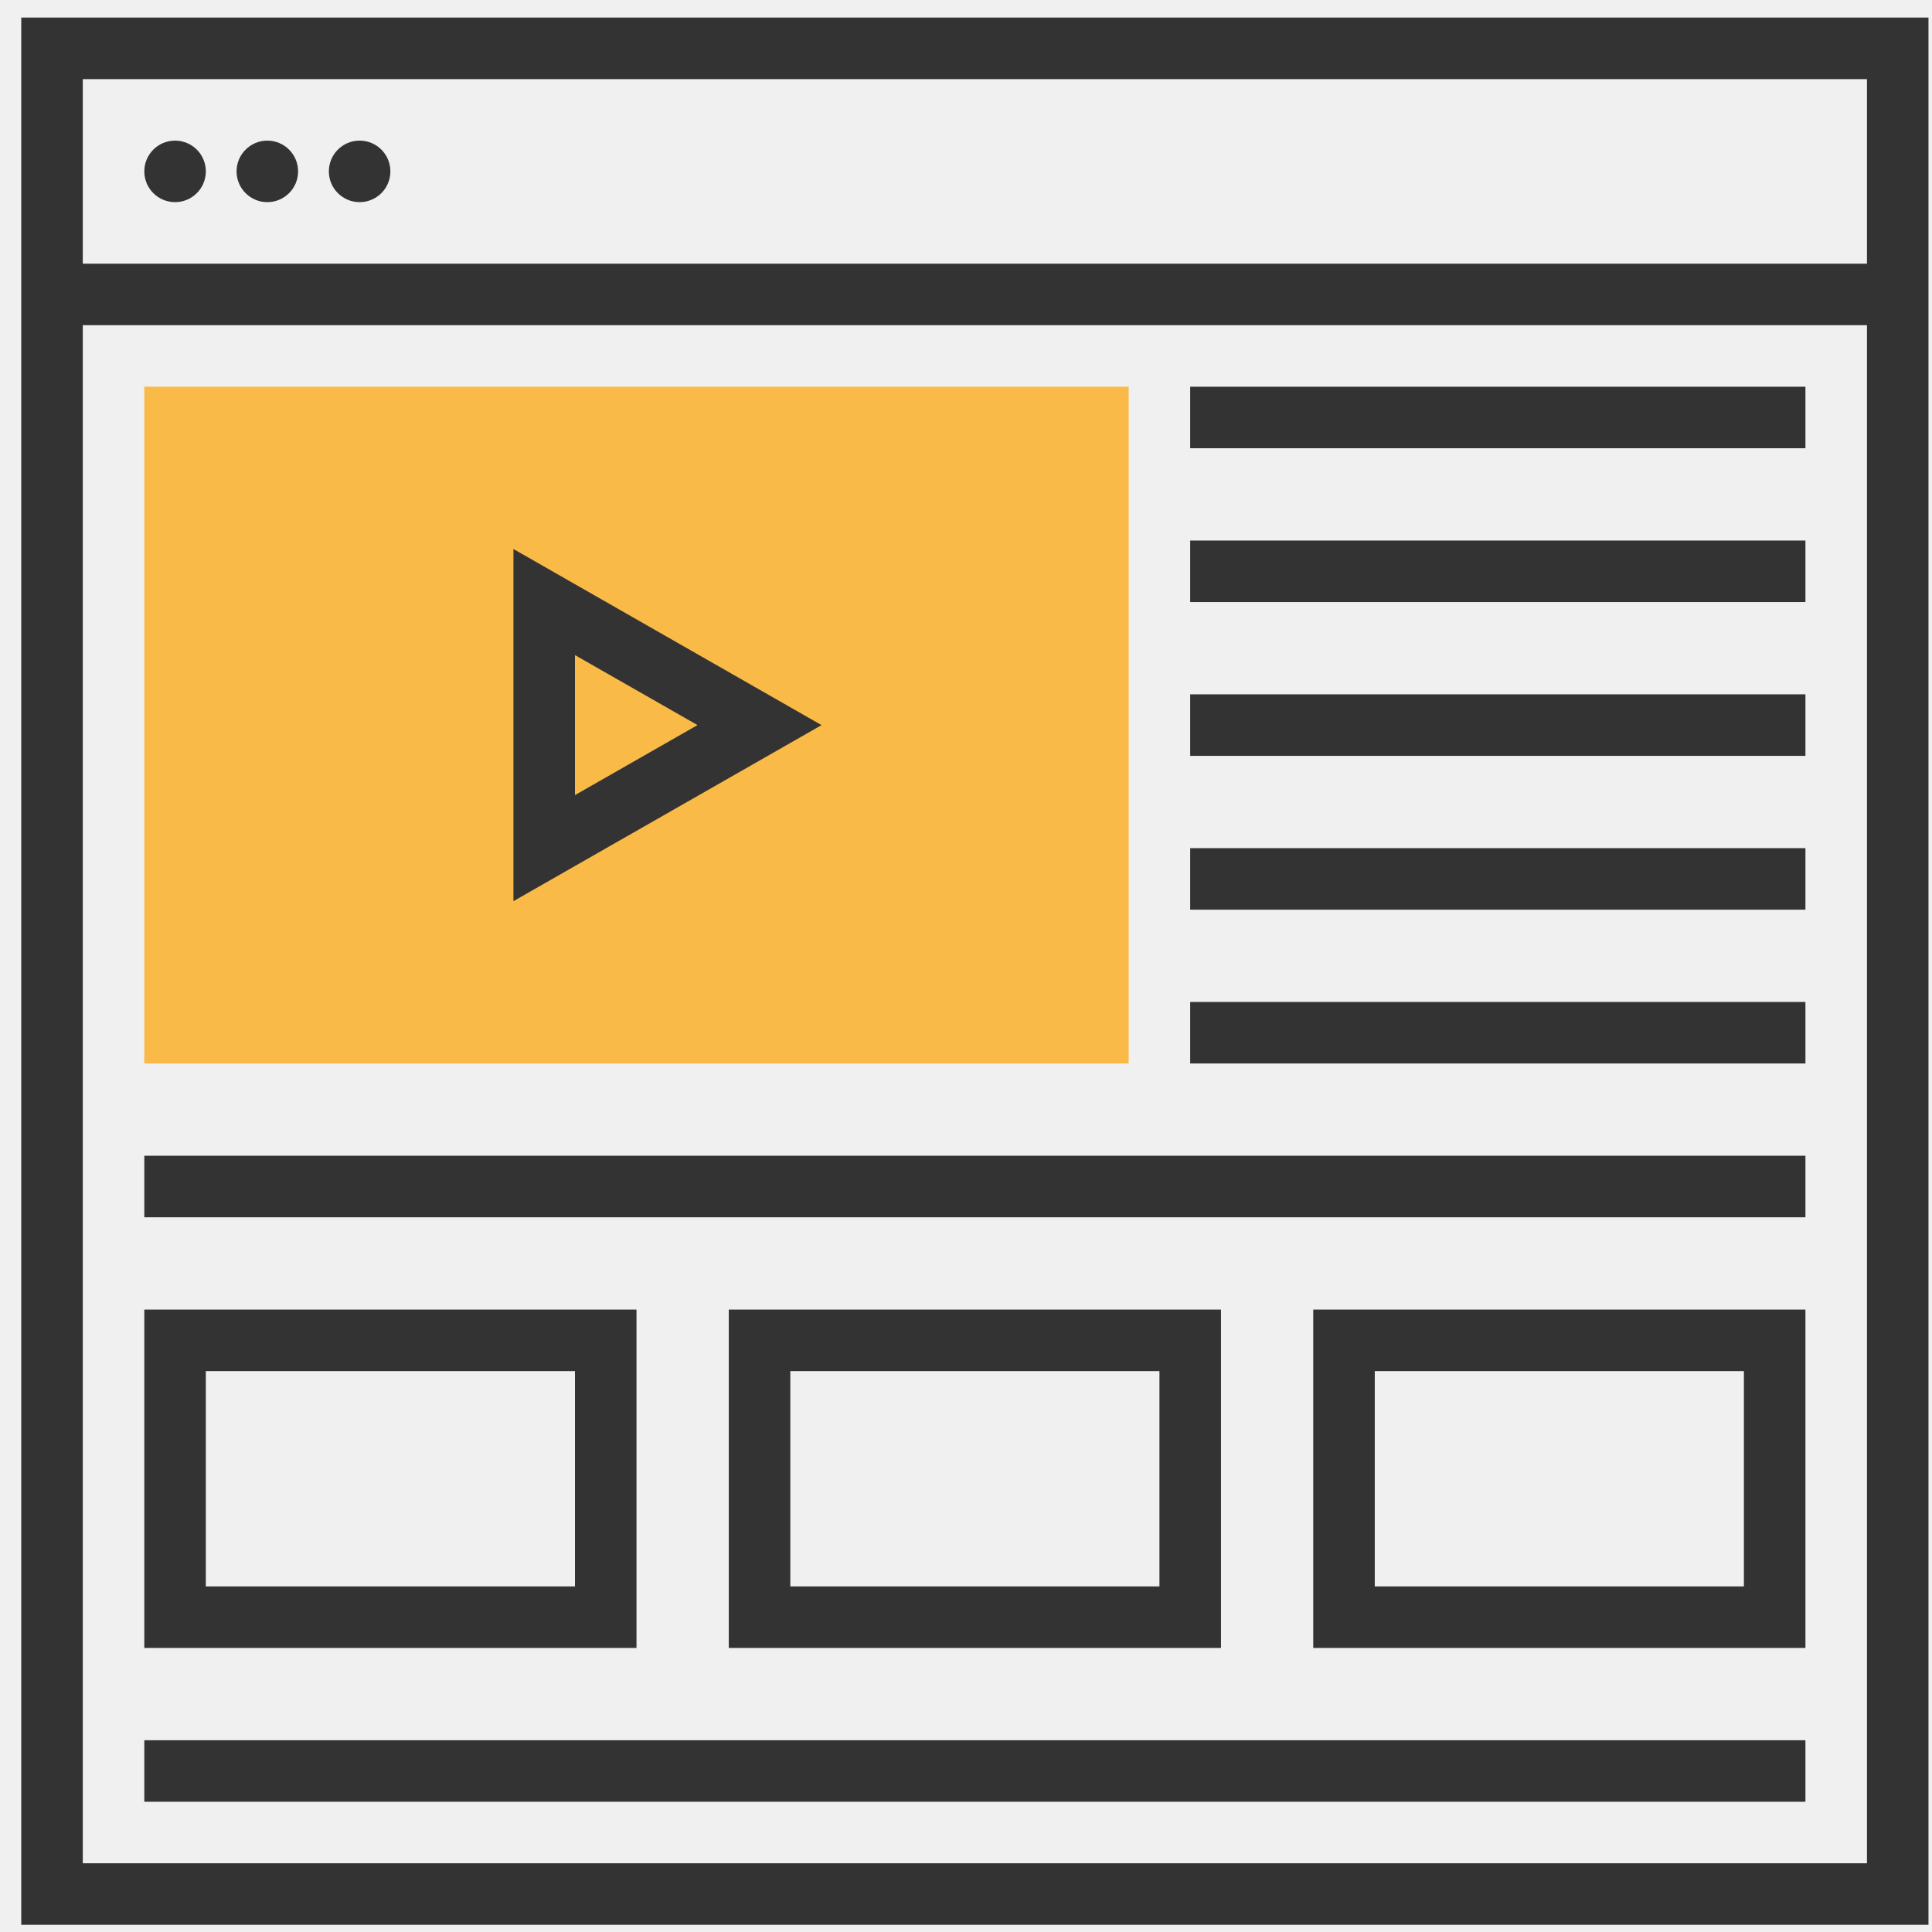
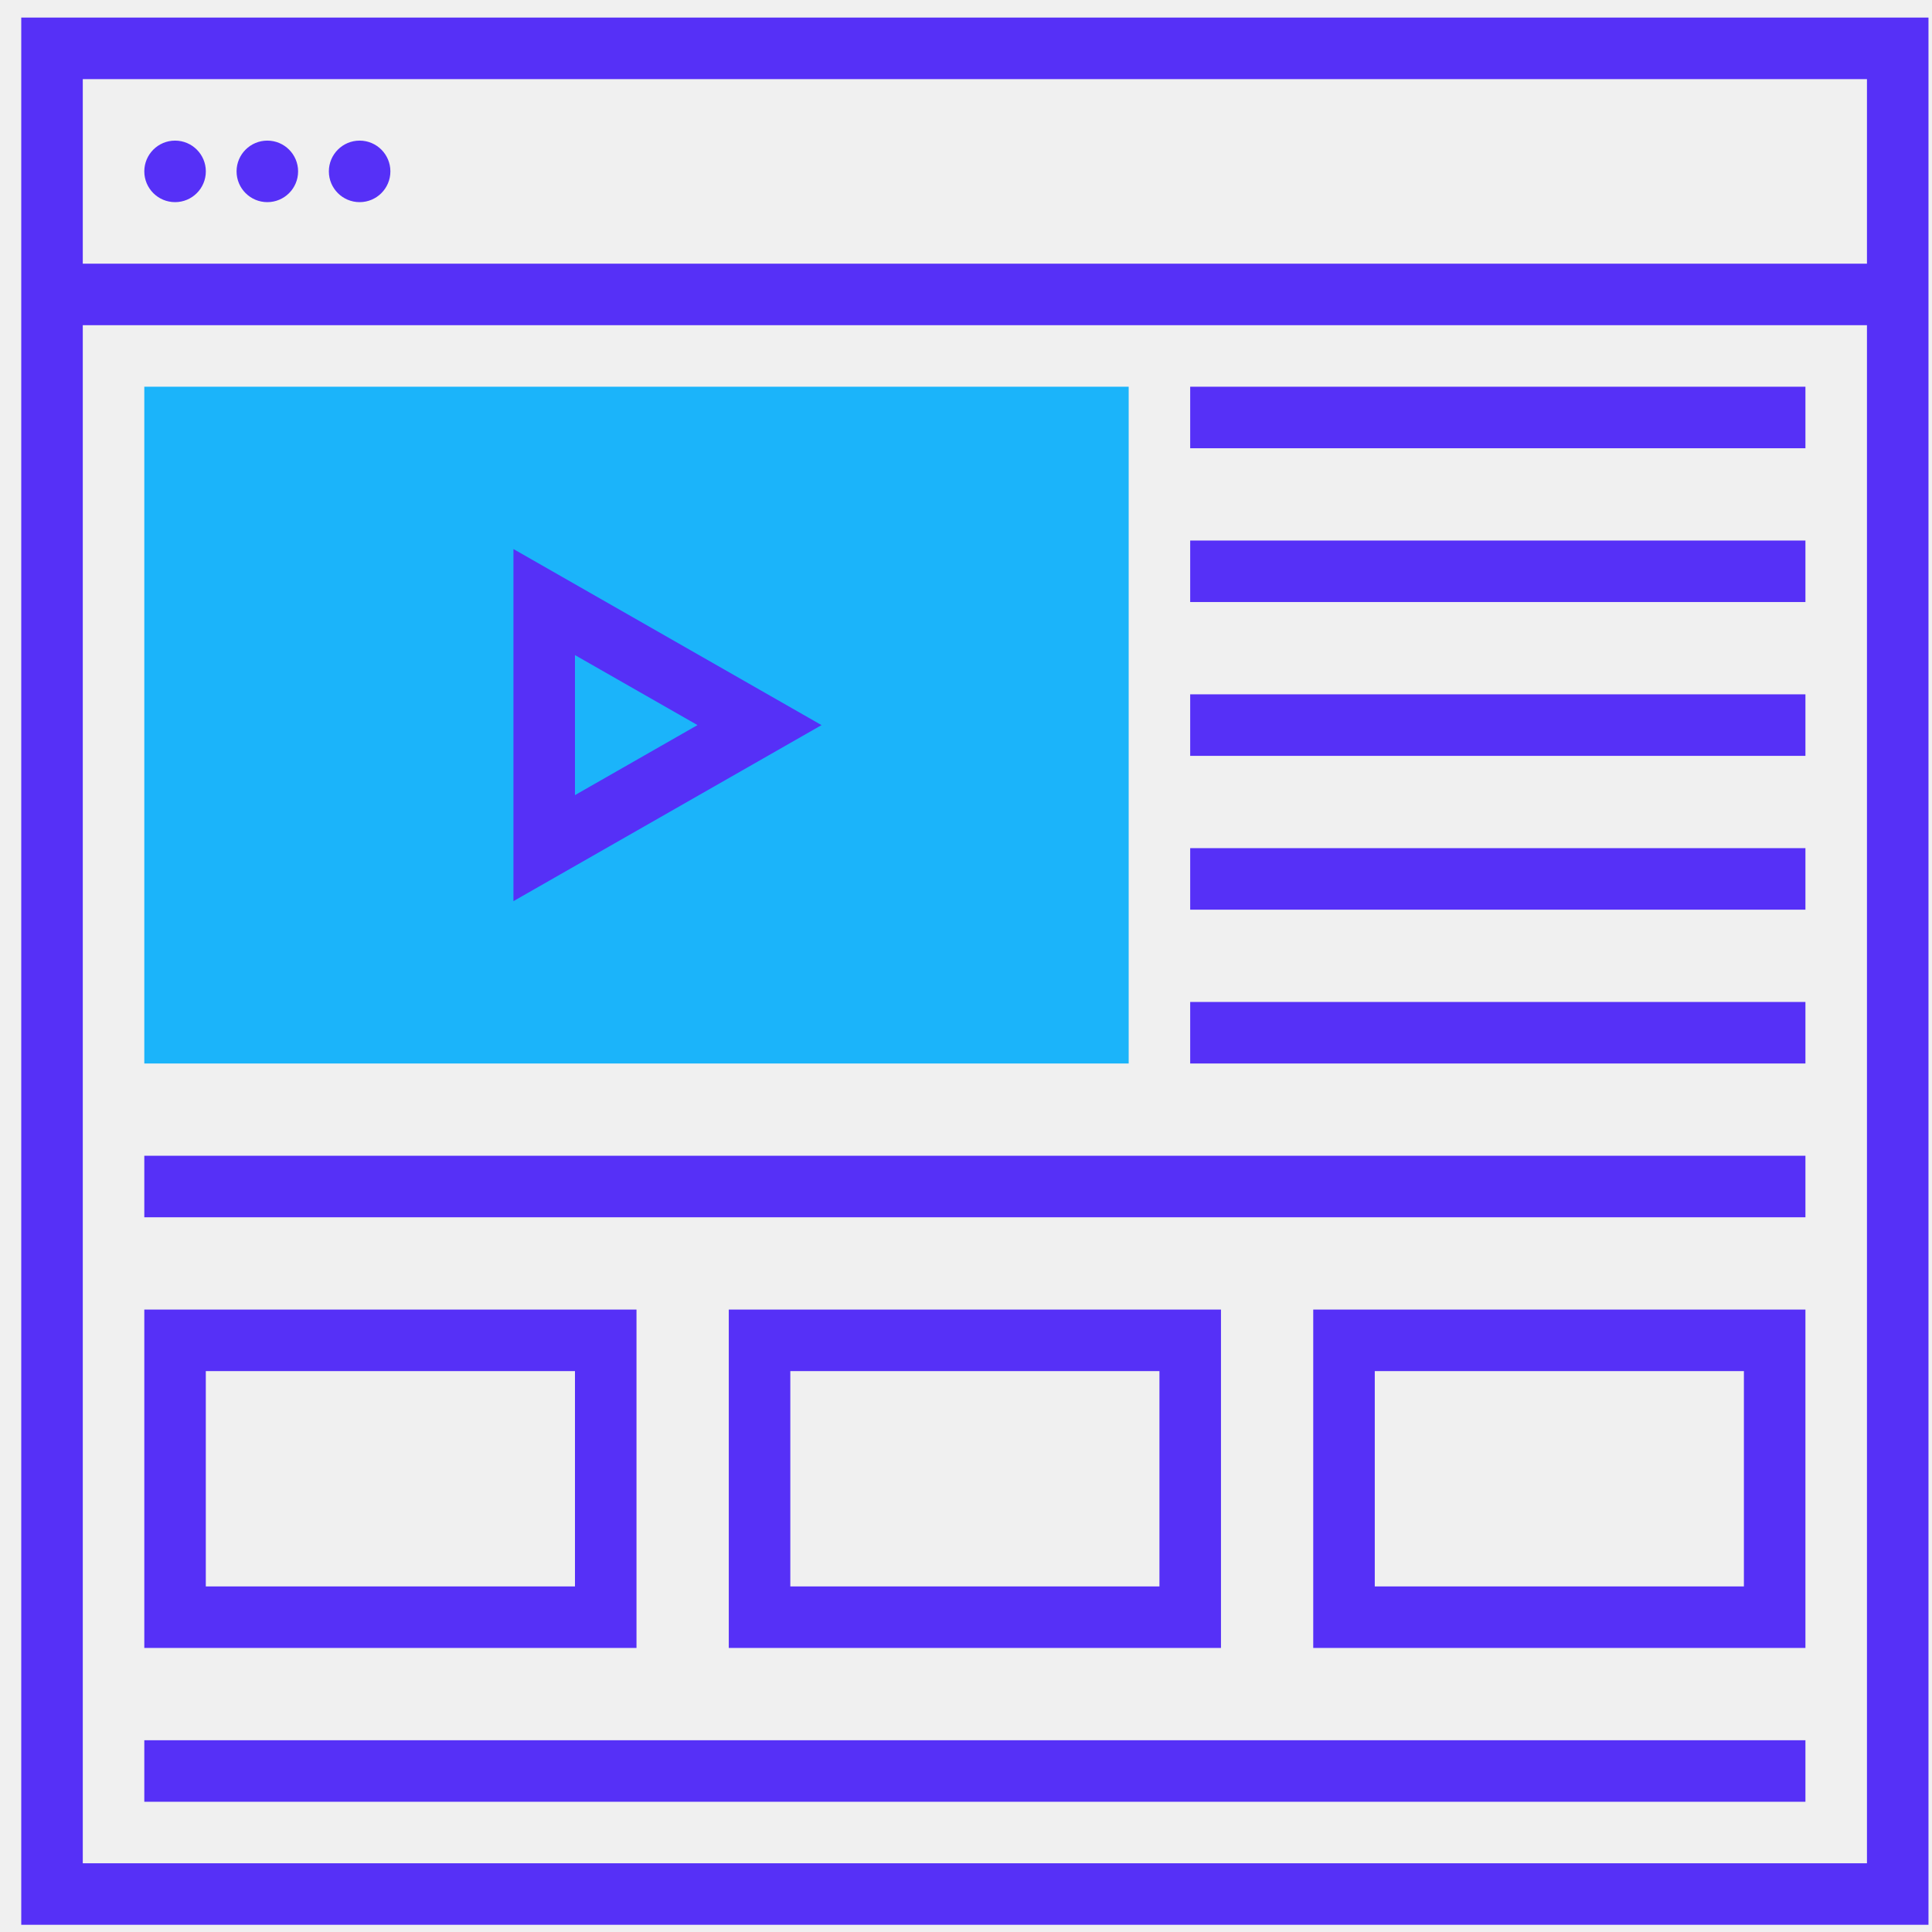
<svg xmlns="http://www.w3.org/2000/svg" width="78" height="78" viewBox="0 0 78 78" fill="none">
  <g clip-path="url(#clip0_2_3795)">
-     <path d="M45.568 15.613H5.826V42.936H45.568V15.613Z" fill="#F9BA48" />
-     <path d="M0.858 0.71V77.71H77.858V0.71H0.858ZM75.374 3.194V10.645H3.342V3.194H75.374ZM3.342 75.226V13.129H75.374V75.226H3.342Z" fill="#333333" />
-     <path d="M7.068 8.161C7.754 8.161 8.31 7.605 8.31 6.919C8.31 6.234 7.754 5.677 7.068 5.677C6.382 5.677 5.826 6.234 5.826 6.919C5.826 7.605 6.382 8.161 7.068 8.161Z" fill="#333333" />
-     <path d="M10.793 8.161C11.479 8.161 12.035 7.605 12.035 6.919C12.035 6.234 11.479 5.677 10.793 5.677C10.107 5.677 9.551 6.234 9.551 6.919C9.551 7.605 10.107 8.161 10.793 8.161Z" fill="#333333" />
-     <path d="M14.519 8.161C15.205 8.161 15.761 7.605 15.761 6.919C15.761 6.234 15.205 5.677 14.519 5.677C13.833 5.677 13.277 6.234 13.277 6.919C13.277 7.605 13.833 8.161 14.519 8.161Z" fill="#333333" />
-     <path d="M20.729 22.166V36.382L33.168 29.275L20.729 22.166ZM23.213 26.448L28.16 29.274L23.213 32.101V26.448Z" fill="#333333" />
-     <path d="M72.89 15.613H48.051V18.097H72.89V15.613Z" fill="#333333" />
-     <path d="M72.89 21.823H48.051V24.306H72.89V21.823Z" fill="#333333" />
-     <path d="M72.89 28.032H48.051V30.516H72.89V28.032Z" fill="#333333" />
-     <path d="M72.89 34.242H48.051V36.726H72.89V34.242Z" fill="#333333" />
-     <path d="M72.89 40.452H48.051V42.936H72.89V40.452Z" fill="#333333" />
-     <path d="M72.89 46.661H5.826V49.145H72.89V46.661Z" fill="#333333" />
-     <path d="M25.697 52.871H5.826V66.532H25.697V52.871ZM23.213 64.048H8.309V55.355H23.213V64.048Z" fill="#333333" />
-     <path d="M72.89 70.258H5.826V72.742H72.89V70.258Z" fill="#333333" />
-     <path d="M29.423 52.871V66.532H49.294V52.871H29.423ZM46.81 64.048H31.907V55.355H46.81V64.048Z" fill="#333333" />
-     <path d="M53.019 66.532H72.89V52.871H53.019V66.532ZM55.503 55.355H70.406V64.048H55.503V55.355Z" fill="#333333" />
+     <path d="M45.568 15.613H5.826V42.936H45.568V15.613Z" fill="#1bb4fa" />
+     <path d="M0.858 0.71V77.71H77.858V0.71H0.858ZM75.374 3.194V10.645H3.342V3.194H75.374ZM3.342 75.226V13.129H75.374V75.226H3.342Z" fill="#5630f7" />
+     <path d="M7.068 8.161C7.754 8.161 8.31 7.605 8.31 6.919C8.31 6.234 7.754 5.677 7.068 5.677C6.382 5.677 5.826 6.234 5.826 6.919C5.826 7.605 6.382 8.161 7.068 8.161Z" fill="#5630f7" />
+     <path d="M10.793 8.161C11.479 8.161 12.035 7.605 12.035 6.919C12.035 6.234 11.479 5.677 10.793 5.677C10.107 5.677 9.551 6.234 9.551 6.919C9.551 7.605 10.107 8.161 10.793 8.161Z" fill="#5630f7" />
+     <path d="M14.519 8.161C15.205 8.161 15.761 7.605 15.761 6.919C15.761 6.234 15.205 5.677 14.519 5.677C13.833 5.677 13.277 6.234 13.277 6.919C13.277 7.605 13.833 8.161 14.519 8.161Z" fill="#5630f7" />
+     <path d="M20.729 22.166V36.382L33.168 29.275L20.729 22.166ZM23.213 26.448L28.16 29.274L23.213 32.101V26.448Z" fill="#5630f7" />
+     <path d="M72.89 15.613H48.051V18.097H72.89V15.613Z" fill="#5630f7" />
+     <path d="M72.89 21.823H48.051V24.306H72.89V21.823Z" fill="#5630f7" />
+     <path d="M72.89 28.032H48.051V30.516H72.89V28.032Z" fill="#5630f7" />
+     <path d="M72.89 34.242H48.051V36.726H72.89V34.242Z" fill="#5630f7" />
+     <path d="M72.89 40.452H48.051V42.936H72.89V40.452Z" fill="#5630f7" />
+     <path d="M72.89 46.661H5.826V49.145H72.89V46.661Z" fill="#5630f7" />
+     <path d="M25.697 52.871H5.826V66.532H25.697V52.871ZM23.213 64.048H8.309V55.355H23.213V64.048Z" fill="#5630f7" />
+     <path d="M72.89 70.258H5.826V72.742H72.89V70.258Z" fill="#5630f7" />
+     <path d="M29.423 52.871V66.532H49.294V52.871H29.423ZM46.81 64.048H31.907V55.355H46.81V64.048Z" fill="#5630f7" />
+     <path d="M53.019 66.532H72.89V52.871H53.019V66.532ZM55.503 55.355H70.406V64.048H55.503V55.355Z" fill="#5630f7" />
  </g>
  <defs>
    <clipPath id="clip0_2_3795">
      <rect width="77" height="77" fill="white" transform="translate(0.85791 0.709717)" />
    </clipPath>
  </defs>
</svg>
